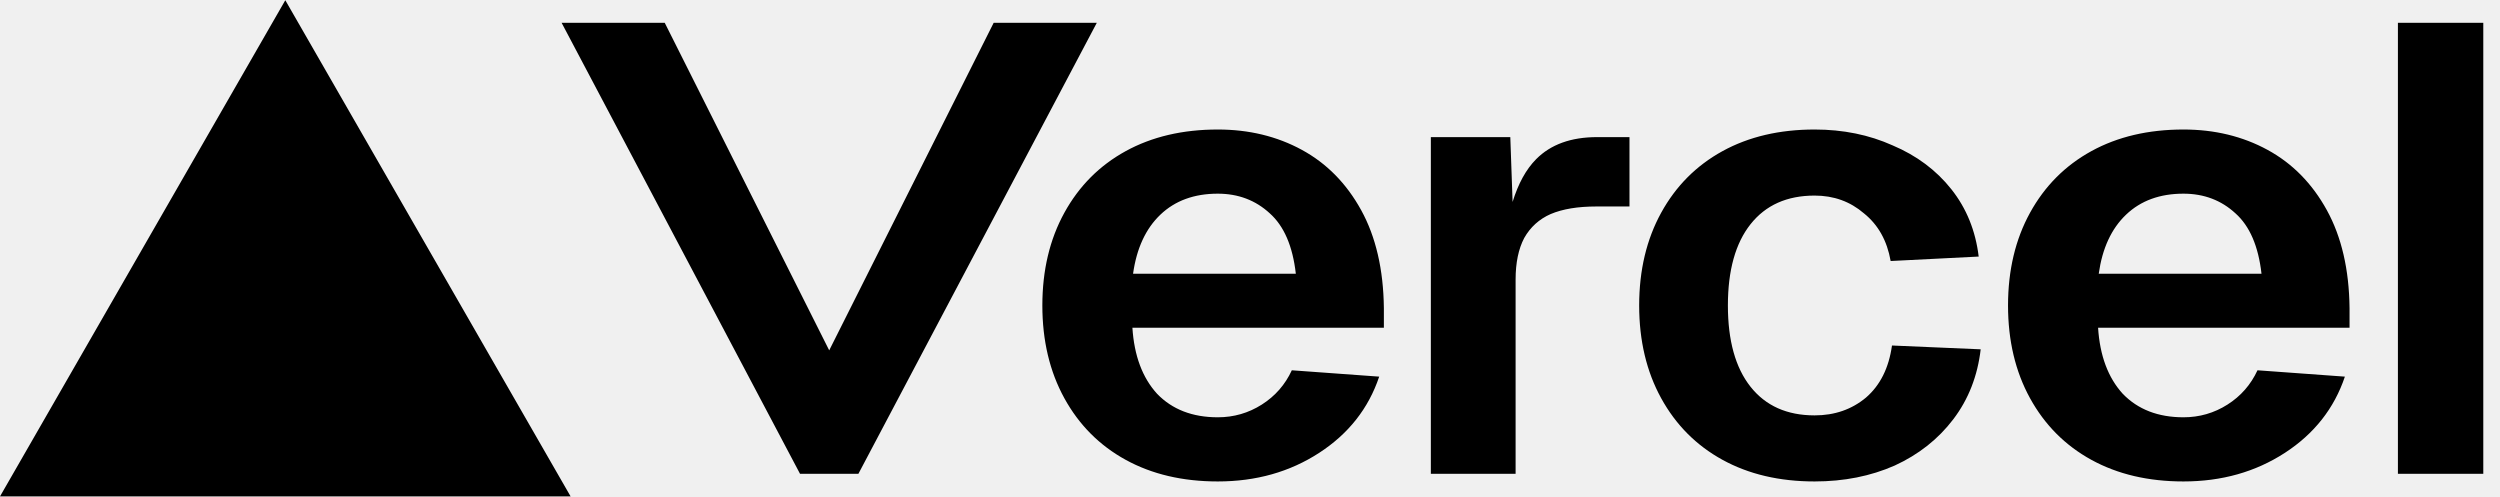
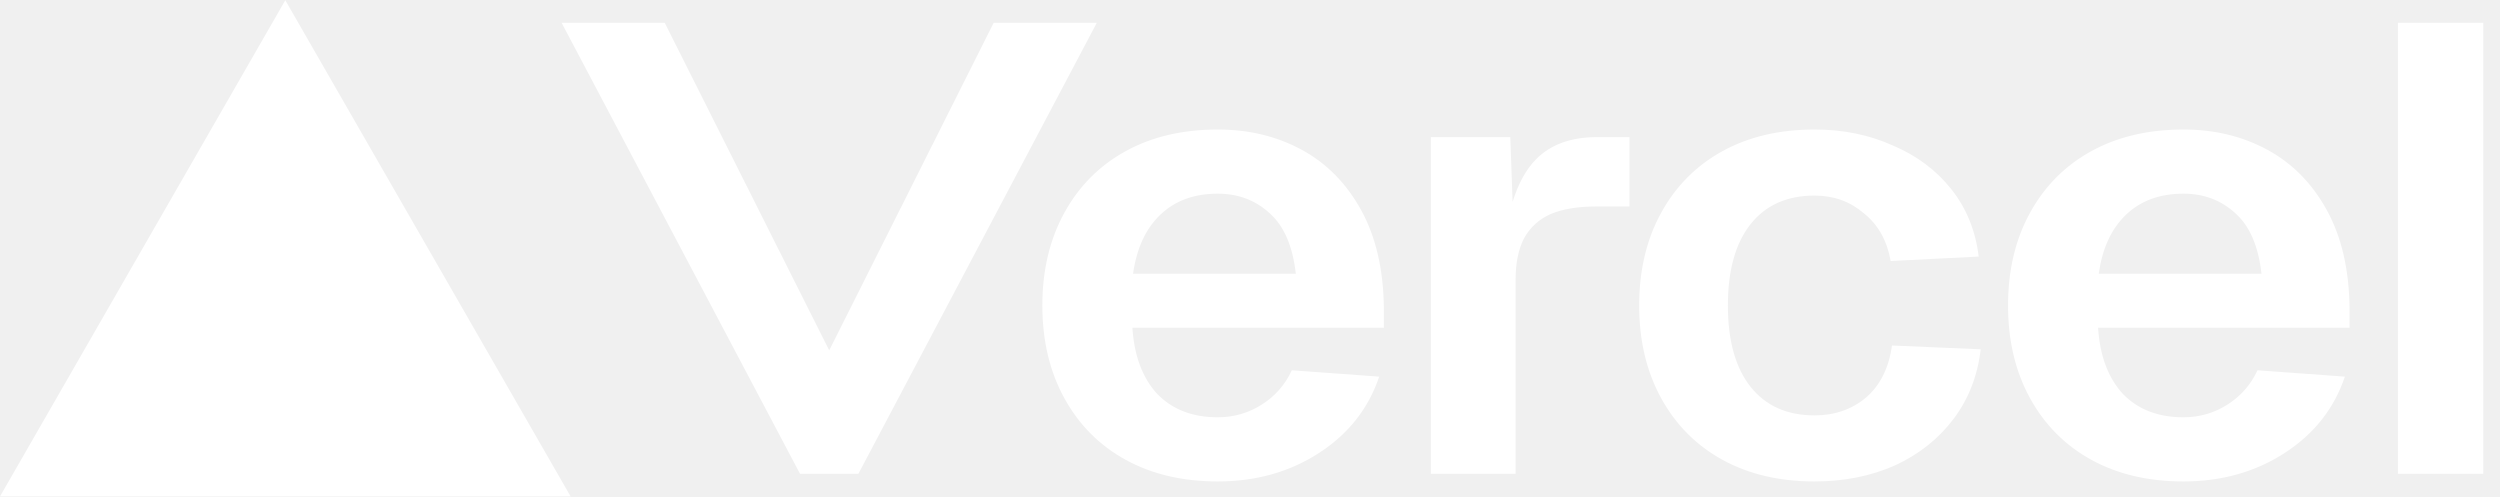
- <svg xmlns="http://www.w3.org/2000/svg" width="2048" height="407" viewBox="0 0 2048 407" fill="none">
-   <path fill-rule="evenodd" clip-rule="evenodd" d="M467.444 406.664L233.722 0.191L0 406.664H467.444ZM703.186 388.161L898.51 18.668H814.024L679.286 287.007L544.547 18.668H460.061L655.385 388.161H703.186ZM2034.31 18.668V388.162H1964.37V18.668H2034.31ZM1644.98 250.25C1644.98 221.454 1650.99 196.127 1663.01 174.27C1675.03 152.412 1691.79 135.586 1713.28 123.79C1734.77 111.994 1759.91 106.095 1788.69 106.095C1814.19 106.095 1837.14 111.647 1857.54 122.749C1877.94 133.851 1894.15 150.331 1906.17 172.188C1918.19 194.046 1924.39 220.76 1924.75 252.332V268.465H1718.75C1720.2 291.363 1726.94 309.404 1738.96 322.588C1751.35 335.425 1767.93 341.843 1788.69 341.843C1801.8 341.843 1813.83 338.374 1824.75 331.435C1835.68 324.496 1843.88 315.129 1849.34 303.333L1920.93 308.537C1912.18 334.557 1895.79 355.374 1871.75 370.986C1847.7 386.599 1820.02 394.405 1788.69 394.405C1759.91 394.405 1734.77 388.507 1713.28 376.711C1691.79 364.915 1675.03 348.088 1663.01 326.231C1650.99 304.373 1644.98 279.047 1644.98 250.25ZM1852.62 224.23C1850.07 201.678 1842.97 185.199 1831.31 174.79C1819.65 164.035 1805.45 158.657 1788.69 158.657C1769.38 158.657 1753.72 164.382 1741.7 175.831C1729.67 187.28 1722.21 203.413 1719.29 224.23H1852.62ZM1526.96 174.79C1538.62 184.158 1545.9 197.168 1548.82 213.821L1620.94 210.178C1618.39 189.015 1610.93 170.627 1598.54 155.014C1586.15 139.402 1570.13 127.433 1550.45 119.106C1531.15 110.432 1509.84 106.095 1486.52 106.095C1457.74 106.095 1432.61 111.994 1411.11 123.79C1389.62 135.586 1372.86 152.412 1360.84 174.27C1348.82 196.127 1342.81 221.454 1342.81 250.25C1342.81 279.047 1348.82 304.373 1360.84 326.231C1372.86 348.088 1389.62 364.915 1411.11 376.711C1432.61 388.507 1457.74 394.405 1486.52 394.405C1510.56 394.405 1532.42 390.068 1552.09 381.395C1571.77 372.374 1587.79 359.711 1600.18 343.404C1612.57 327.098 1620.03 308.016 1622.58 286.159L1549.91 283.036C1547.36 301.424 1540.25 315.649 1528.6 325.71C1516.94 335.425 1502.91 340.282 1486.52 340.282C1463.94 340.282 1446.45 332.476 1434.06 316.863C1421.68 301.251 1415.49 279.047 1415.49 250.25C1415.49 221.454 1421.68 199.25 1434.06 183.637C1446.45 168.025 1463.94 160.219 1486.52 160.219C1502.19 160.219 1515.66 165.076 1526.96 174.79ZM1172.15 112.328H1237.24L1239.12 165.414C1243.74 150.388 1250.16 138.719 1258.39 130.407C1270.32 118.355 1286.96 112.328 1308.29 112.328H1334.87V169.148H1307.75C1292.56 169.148 1280.09 171.214 1270.32 175.346C1260.92 179.478 1253.69 186.021 1248.63 194.975C1243.93 203.928 1241.58 215.292 1241.58 229.066V388.161H1172.15V112.328ZM871.925 174.27C859.904 196.127 853.893 221.454 853.893 250.25C853.893 279.047 859.904 304.373 871.925 326.231C883.947 348.088 900.704 364.915 922.198 376.711C943.691 388.507 968.827 394.405 997.606 394.405C1028.93 394.405 1056.62 386.599 1080.66 370.986C1104.71 355.374 1121.1 334.557 1129.84 308.537L1058.26 303.333C1052.8 315.129 1044.6 324.496 1033.67 331.435C1022.74 338.374 1010.72 341.843 997.606 341.843C976.841 341.843 960.266 335.425 947.88 322.588C935.858 309.404 929.119 291.363 927.662 268.465H1133.67V252.332C1133.3 220.76 1127.11 194.046 1115.09 172.188C1103.07 150.331 1086.86 133.851 1066.46 122.749C1046.06 111.647 1023.11 106.095 997.606 106.095C968.827 106.095 943.691 111.994 922.198 123.79C900.704 135.586 883.947 152.412 871.925 174.27ZM1040.23 174.79C1051.88 185.199 1058.99 201.678 1061.54 224.23H928.208C931.123 203.413 938.591 187.28 950.612 175.831C962.634 164.382 978.298 158.657 997.606 158.657C1014.36 158.657 1028.57 164.035 1040.23 174.79Z" fill="black" />
+ <svg xmlns="http://www.w3.org/2000/svg" width="2048" height="407" viewBox="0 0 2048 407" fill="FFF">
+   <path fill-rule="evenodd" clip-rule="evenodd" d="M467.444 406.664L233.722 0.191L0 406.664H467.444ZM703.186 388.161L898.51 18.668H814.024L679.286 287.007L544.547 18.668H460.061L655.385 388.161H703.186ZM2034.31 18.668V388.162H1964.37V18.668H2034.31ZM1644.98 250.25C1644.98 221.454 1650.99 196.127 1663.01 174.27C1675.03 152.412 1691.79 135.586 1713.28 123.79C1734.77 111.994 1759.91 106.095 1788.69 106.095C1814.19 106.095 1837.14 111.647 1857.54 122.749C1877.94 133.851 1894.15 150.331 1906.17 172.188C1918.19 194.046 1924.39 220.76 1924.75 252.332V268.465H1718.75C1720.2 291.363 1726.94 309.404 1738.96 322.588C1751.35 335.425 1767.93 341.843 1788.69 341.843C1801.8 341.843 1813.83 338.374 1824.75 331.435C1835.68 324.496 1843.88 315.129 1849.34 303.333L1920.93 308.537C1912.18 334.557 1895.79 355.374 1871.75 370.986C1847.7 386.599 1820.02 394.405 1788.69 394.405C1759.91 394.405 1734.77 388.507 1713.28 376.711C1691.79 364.915 1675.03 348.088 1663.01 326.231C1650.99 304.373 1644.98 279.047 1644.98 250.25ZM1852.62 224.23C1850.07 201.678 1842.97 185.199 1831.31 174.79C1819.65 164.035 1805.45 158.657 1788.69 158.657C1769.38 158.657 1753.72 164.382 1741.7 175.831C1729.67 187.28 1722.21 203.413 1719.29 224.23H1852.62ZM1526.96 174.79C1538.62 184.158 1545.9 197.168 1548.82 213.821L1620.94 210.178C1618.39 189.015 1610.93 170.627 1598.54 155.014C1586.15 139.402 1570.13 127.433 1550.45 119.106C1531.15 110.432 1509.84 106.095 1486.52 106.095C1457.74 106.095 1432.61 111.994 1411.11 123.79C1389.62 135.586 1372.86 152.412 1360.84 174.27C1348.82 196.127 1342.81 221.454 1342.81 250.25C1342.81 279.047 1348.82 304.373 1360.84 326.231C1372.86 348.088 1389.62 364.915 1411.11 376.711C1432.61 388.507 1457.74 394.405 1486.52 394.405C1510.56 394.405 1532.42 390.068 1552.09 381.395C1571.77 372.374 1587.79 359.711 1600.18 343.404C1612.57 327.098 1620.03 308.016 1622.58 286.159L1549.91 283.036C1547.36 301.424 1540.25 315.649 1528.6 325.71C1516.94 335.425 1502.91 340.282 1486.52 340.282C1463.94 340.282 1446.45 332.476 1434.06 316.863C1421.68 301.251 1415.49 279.047 1415.49 250.25C1415.49 221.454 1421.68 199.25 1434.06 183.637C1446.45 168.025 1463.94 160.219 1486.52 160.219C1502.19 160.219 1515.66 165.076 1526.96 174.79ZM1172.15 112.328H1237.24L1239.12 165.414C1243.74 150.388 1250.16 138.719 1258.39 130.407C1270.32 118.355 1286.96 112.328 1308.29 112.328H1334.87V169.148H1307.75C1292.56 169.148 1280.09 171.214 1270.32 175.346C1260.92 179.478 1253.69 186.021 1248.63 194.975C1243.93 203.928 1241.58 215.292 1241.58 229.066V388.161H1172.15V112.328ZM871.925 174.27C859.904 196.127 853.893 221.454 853.893 250.25C853.893 279.047 859.904 304.373 871.925 326.231C883.947 348.088 900.704 364.915 922.198 376.711C943.691 388.507 968.827 394.405 997.606 394.405C1028.93 394.405 1056.62 386.599 1080.66 370.986C1104.71 355.374 1121.1 334.557 1129.84 308.537L1058.26 303.333C1052.8 315.129 1044.6 324.496 1033.67 331.435C1022.74 338.374 1010.72 341.843 997.606 341.843C976.841 341.843 960.266 335.425 947.88 322.588C935.858 309.404 929.119 291.363 927.662 268.465H1133.67V252.332C1133.3 220.76 1127.11 194.046 1115.09 172.188C1103.07 150.331 1086.86 133.851 1066.46 122.749C1046.06 111.647 1023.11 106.095 997.606 106.095C968.827 106.095 943.691 111.994 922.198 123.79C900.704 135.586 883.947 152.412 871.925 174.27ZM1040.23 174.79C1051.88 185.199 1058.99 201.678 1061.54 224.23H928.208C931.123 203.413 938.591 187.28 950.612 175.831C962.634 164.382 978.298 158.657 997.606 158.657C1014.36 158.657 1028.57 164.035 1040.23 174.79Z" fill="white" />
</svg>
